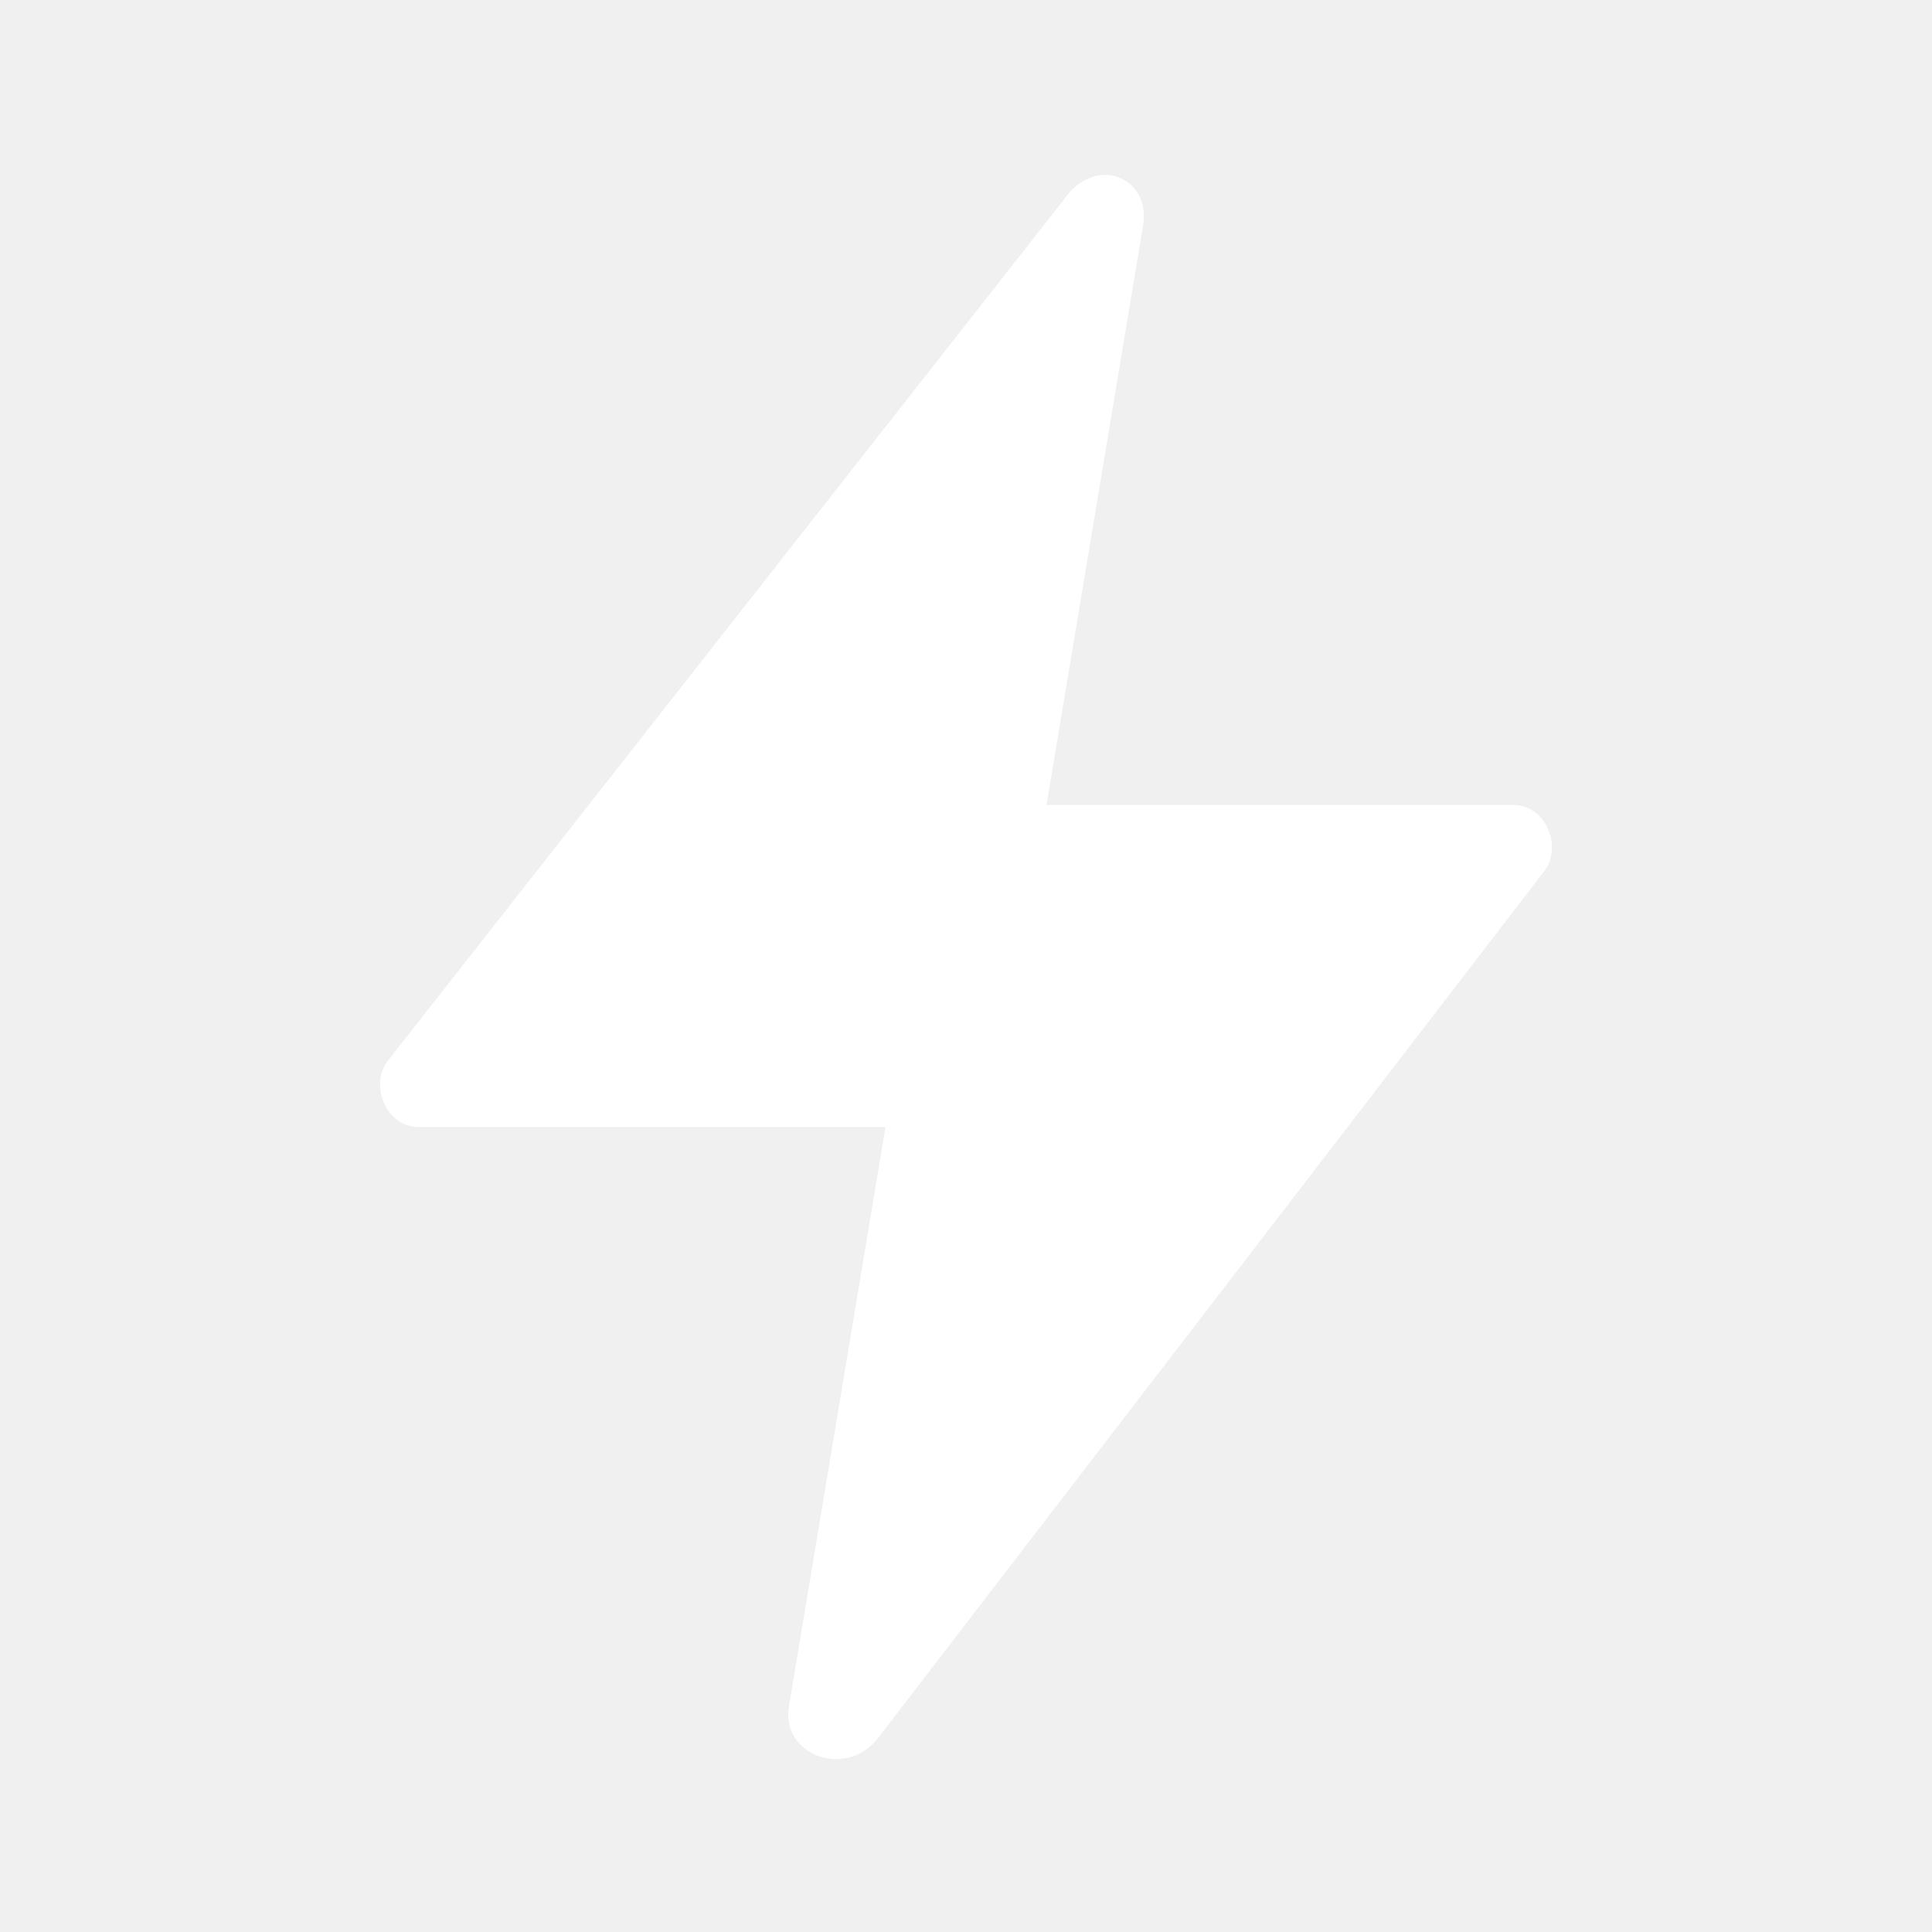
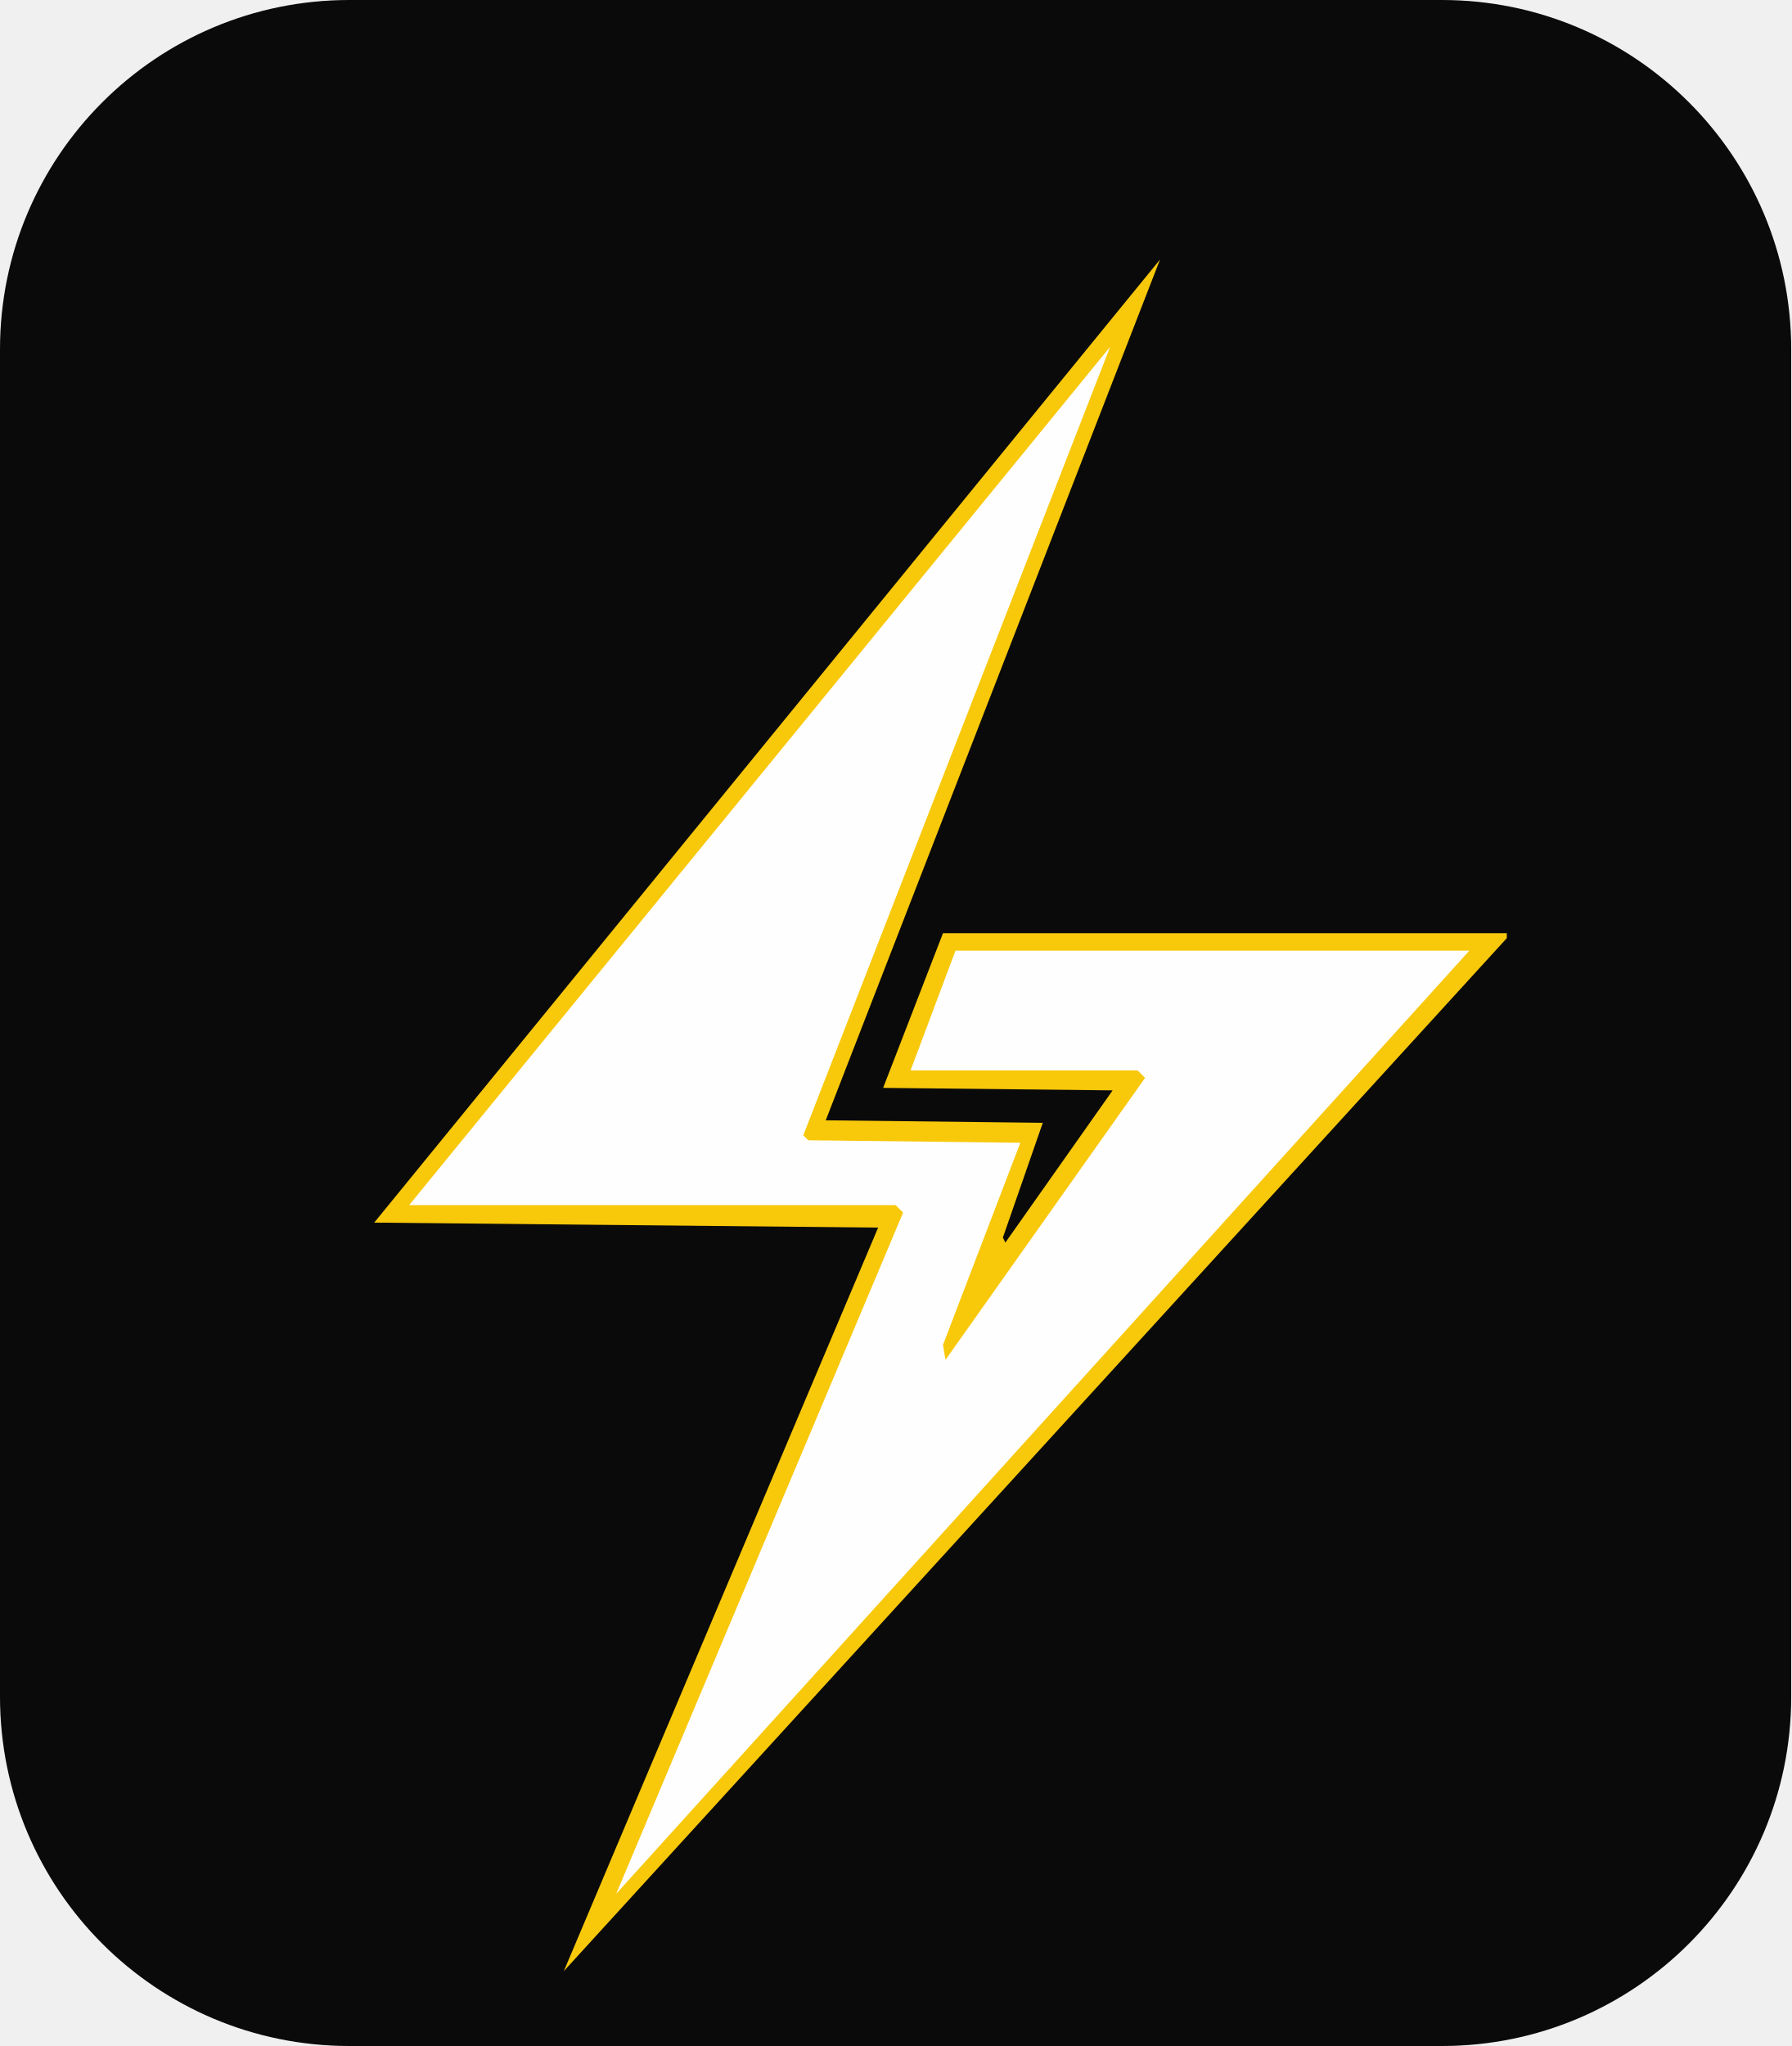
- <svg xmlns="http://www.w3.org/2000/svg" width="100" height="100" viewBox="0 0 24 24" fill="none">
-   <path d="M13.2 2.5L4.8 13.2C4.6 13.5 4.8 14 5.2 14H11L9.8 21.2C9.7 21.8 10.5 22.1 10.9 21.6L19.2 10.8C19.4 10.5 19.2 10 18.8 10H13L14.2 2.8C14.3 2.2 13.6 1.9 13.2 2.5Z" fill="white" />
+ <svg xmlns="http://www.w3.org/2000/svg" viewBox="0 0 718 820" role="img" aria-label="Thunderbold logo">
+   <rect width="718" height="820" rx="140" fill="#0a0a0a" />
+   <path d="M 465 104 L 150 490 L 352 492 L 226 790 L 604 376 L 604 374 L 378 374 L 354 436 L 446 437 L 403 498 L 402 496 L 418 450 L 331 449 Z" fill="#F8C80A" />
+   <path d="M 445 139 L 164 483 L 359 483 L 362 486 L 247 759 L 589 381 L 383 381 L 365 429 L 456 429 L 459 432 L 379 545 L 378 539 L 409 458 L 324 457 L 322 455 Z" fill="#FEFEFE" />
</svg>
